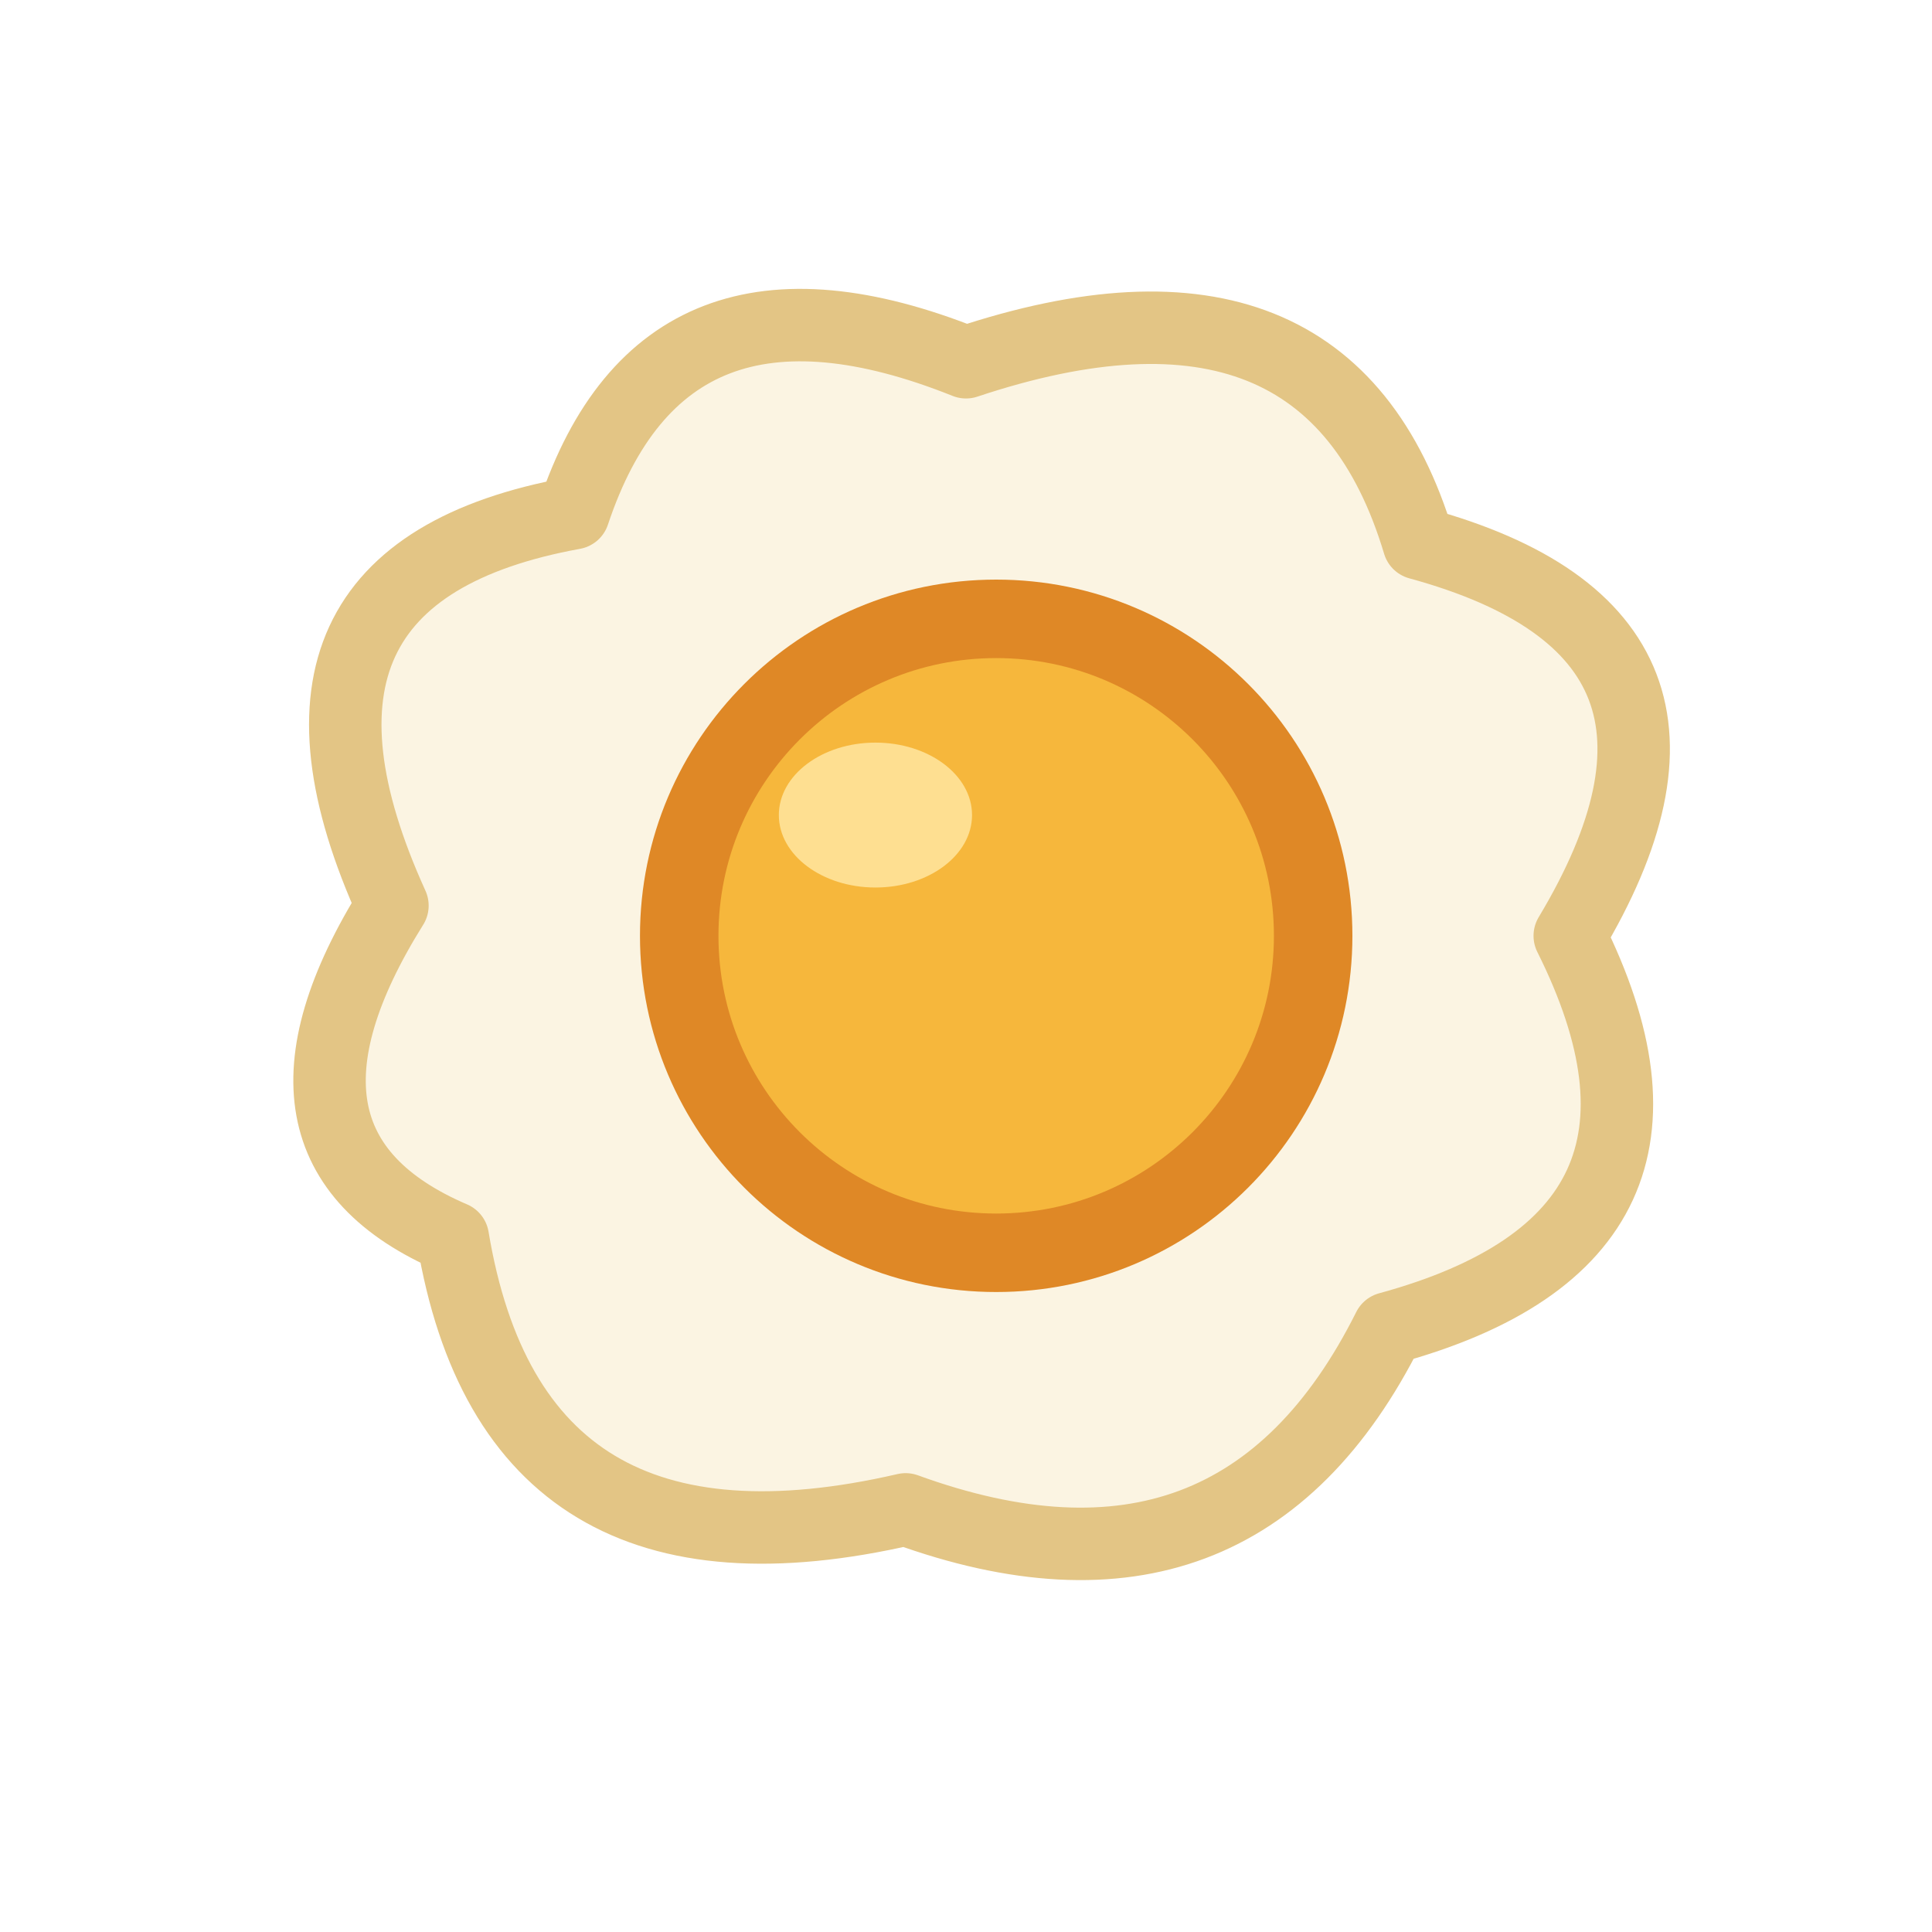
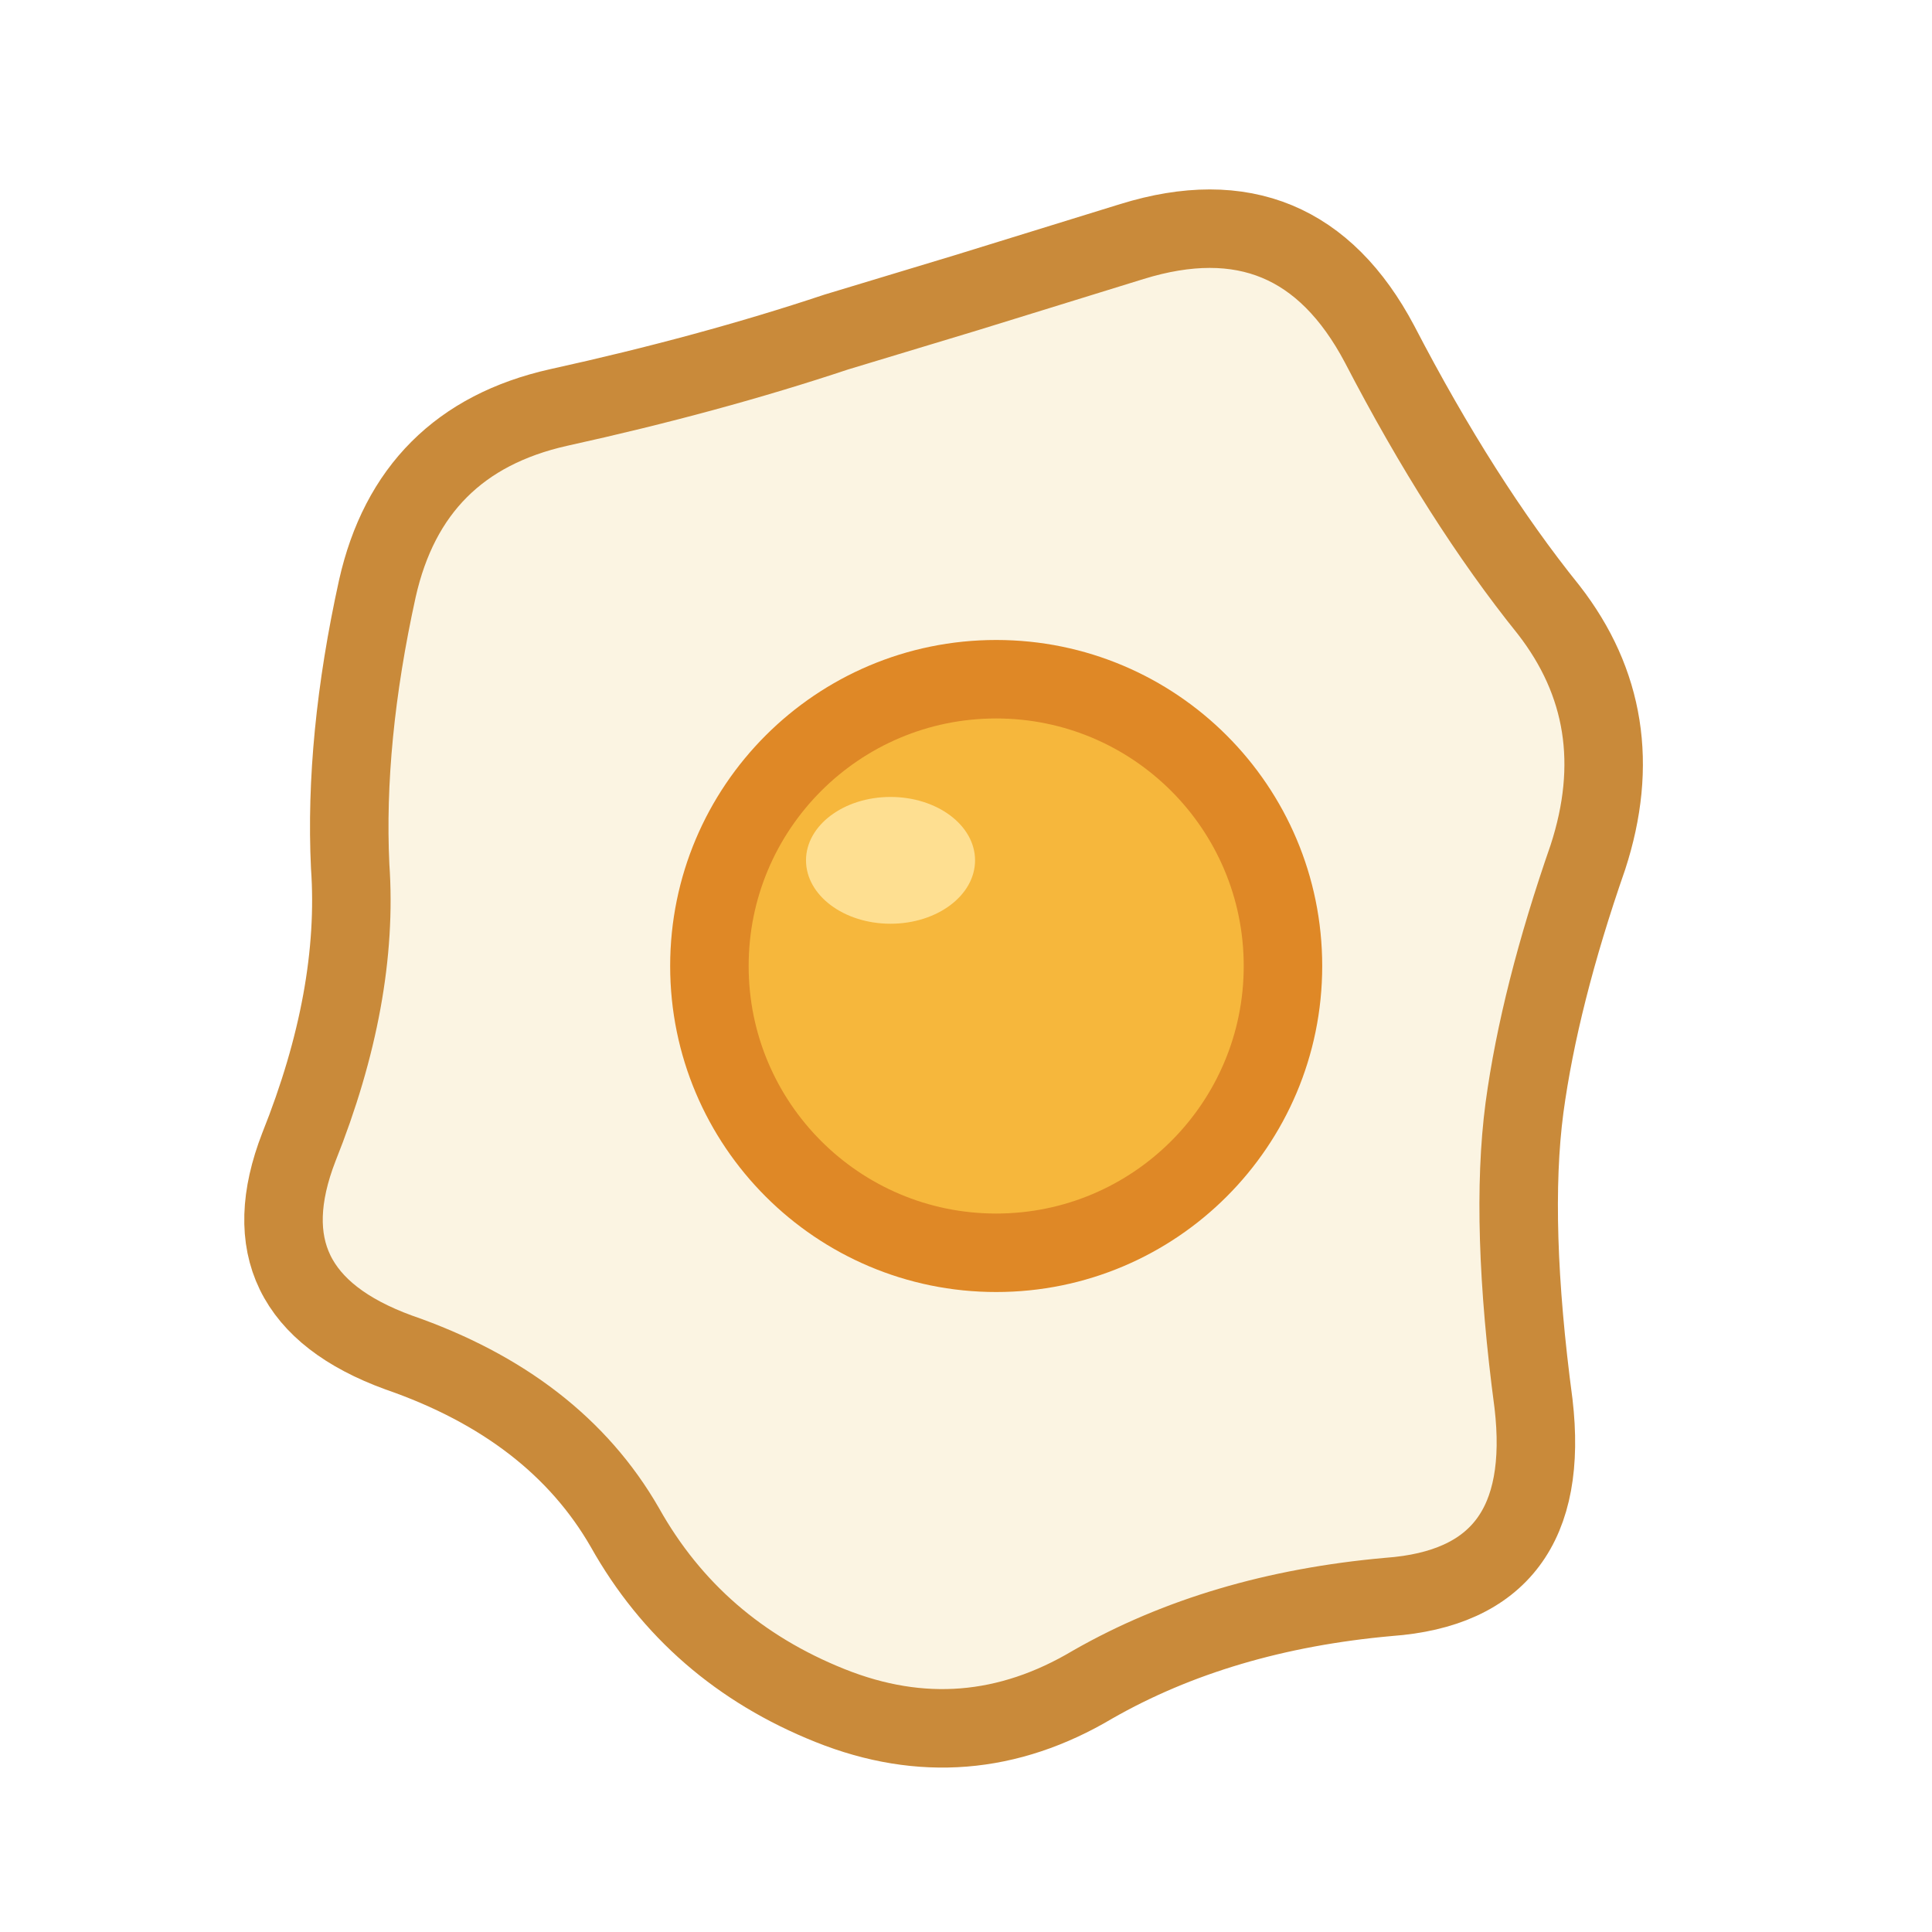
<svg xmlns="http://www.w3.org/2000/svg" viewBox="0 0 64 64">
-   <path d="M13 30 Q8 19 19 17 Q22 8 32 12 Q44 8 47 18 Q58 21 52 31 Q57 41 46 44 Q41 54 30 50 Q17 53 15 41 Q8 38 13 30 Z" fill="#fbf4e2" stroke="#e3c585" stroke-width="2.4" stroke-linejoin="round" />
-   <circle cx="33" cy="31" r="10.5" fill="#f6b73c" stroke="#df8826" stroke-width="2.6" />
-   <ellipse cx="29" cy="27" rx="3.2" ry="2.4" fill="#ffe39a" opacity="0.9" />
+   <path d="M32.0 9.7 Q32.0 9.7 37.5 8.0 Q43.0 6.3 45.7 11.4 Q48.4 16.6 51.3 20.2 Q54.1 23.8 52.6 28.4 Q51.0 33.0 50.5 36.7 Q50.0 40.5 50.8 46.5 Q51.5 52.5 46.0 52.9 Q40.4 53.4 36.2 55.8 Q32.0 58.3 27.5 56.5 Q23.0 54.7 20.7 50.6 Q18.4 46.6 13.2 44.8 Q8.0 42.9 9.9 38.0 Q11.9 33.0 11.6 28.7 Q11.4 24.5 12.5 19.5 Q13.6 14.6 18.5 13.5 Q23.5 12.4 27.7 11.0 Z" fill="#fbf4e2" stroke="#c98a3a" stroke-width="2.6" stroke-linejoin="round" />
+   <circle cx="33" cy="32" r="9.5" fill="#f6b73c" stroke="#df8826" stroke-width="2.6" />
+   <ellipse cx="29.5" cy="28.5" rx="2.8" ry="2.1" fill="#ffe39a" opacity="0.9" />
</svg>
